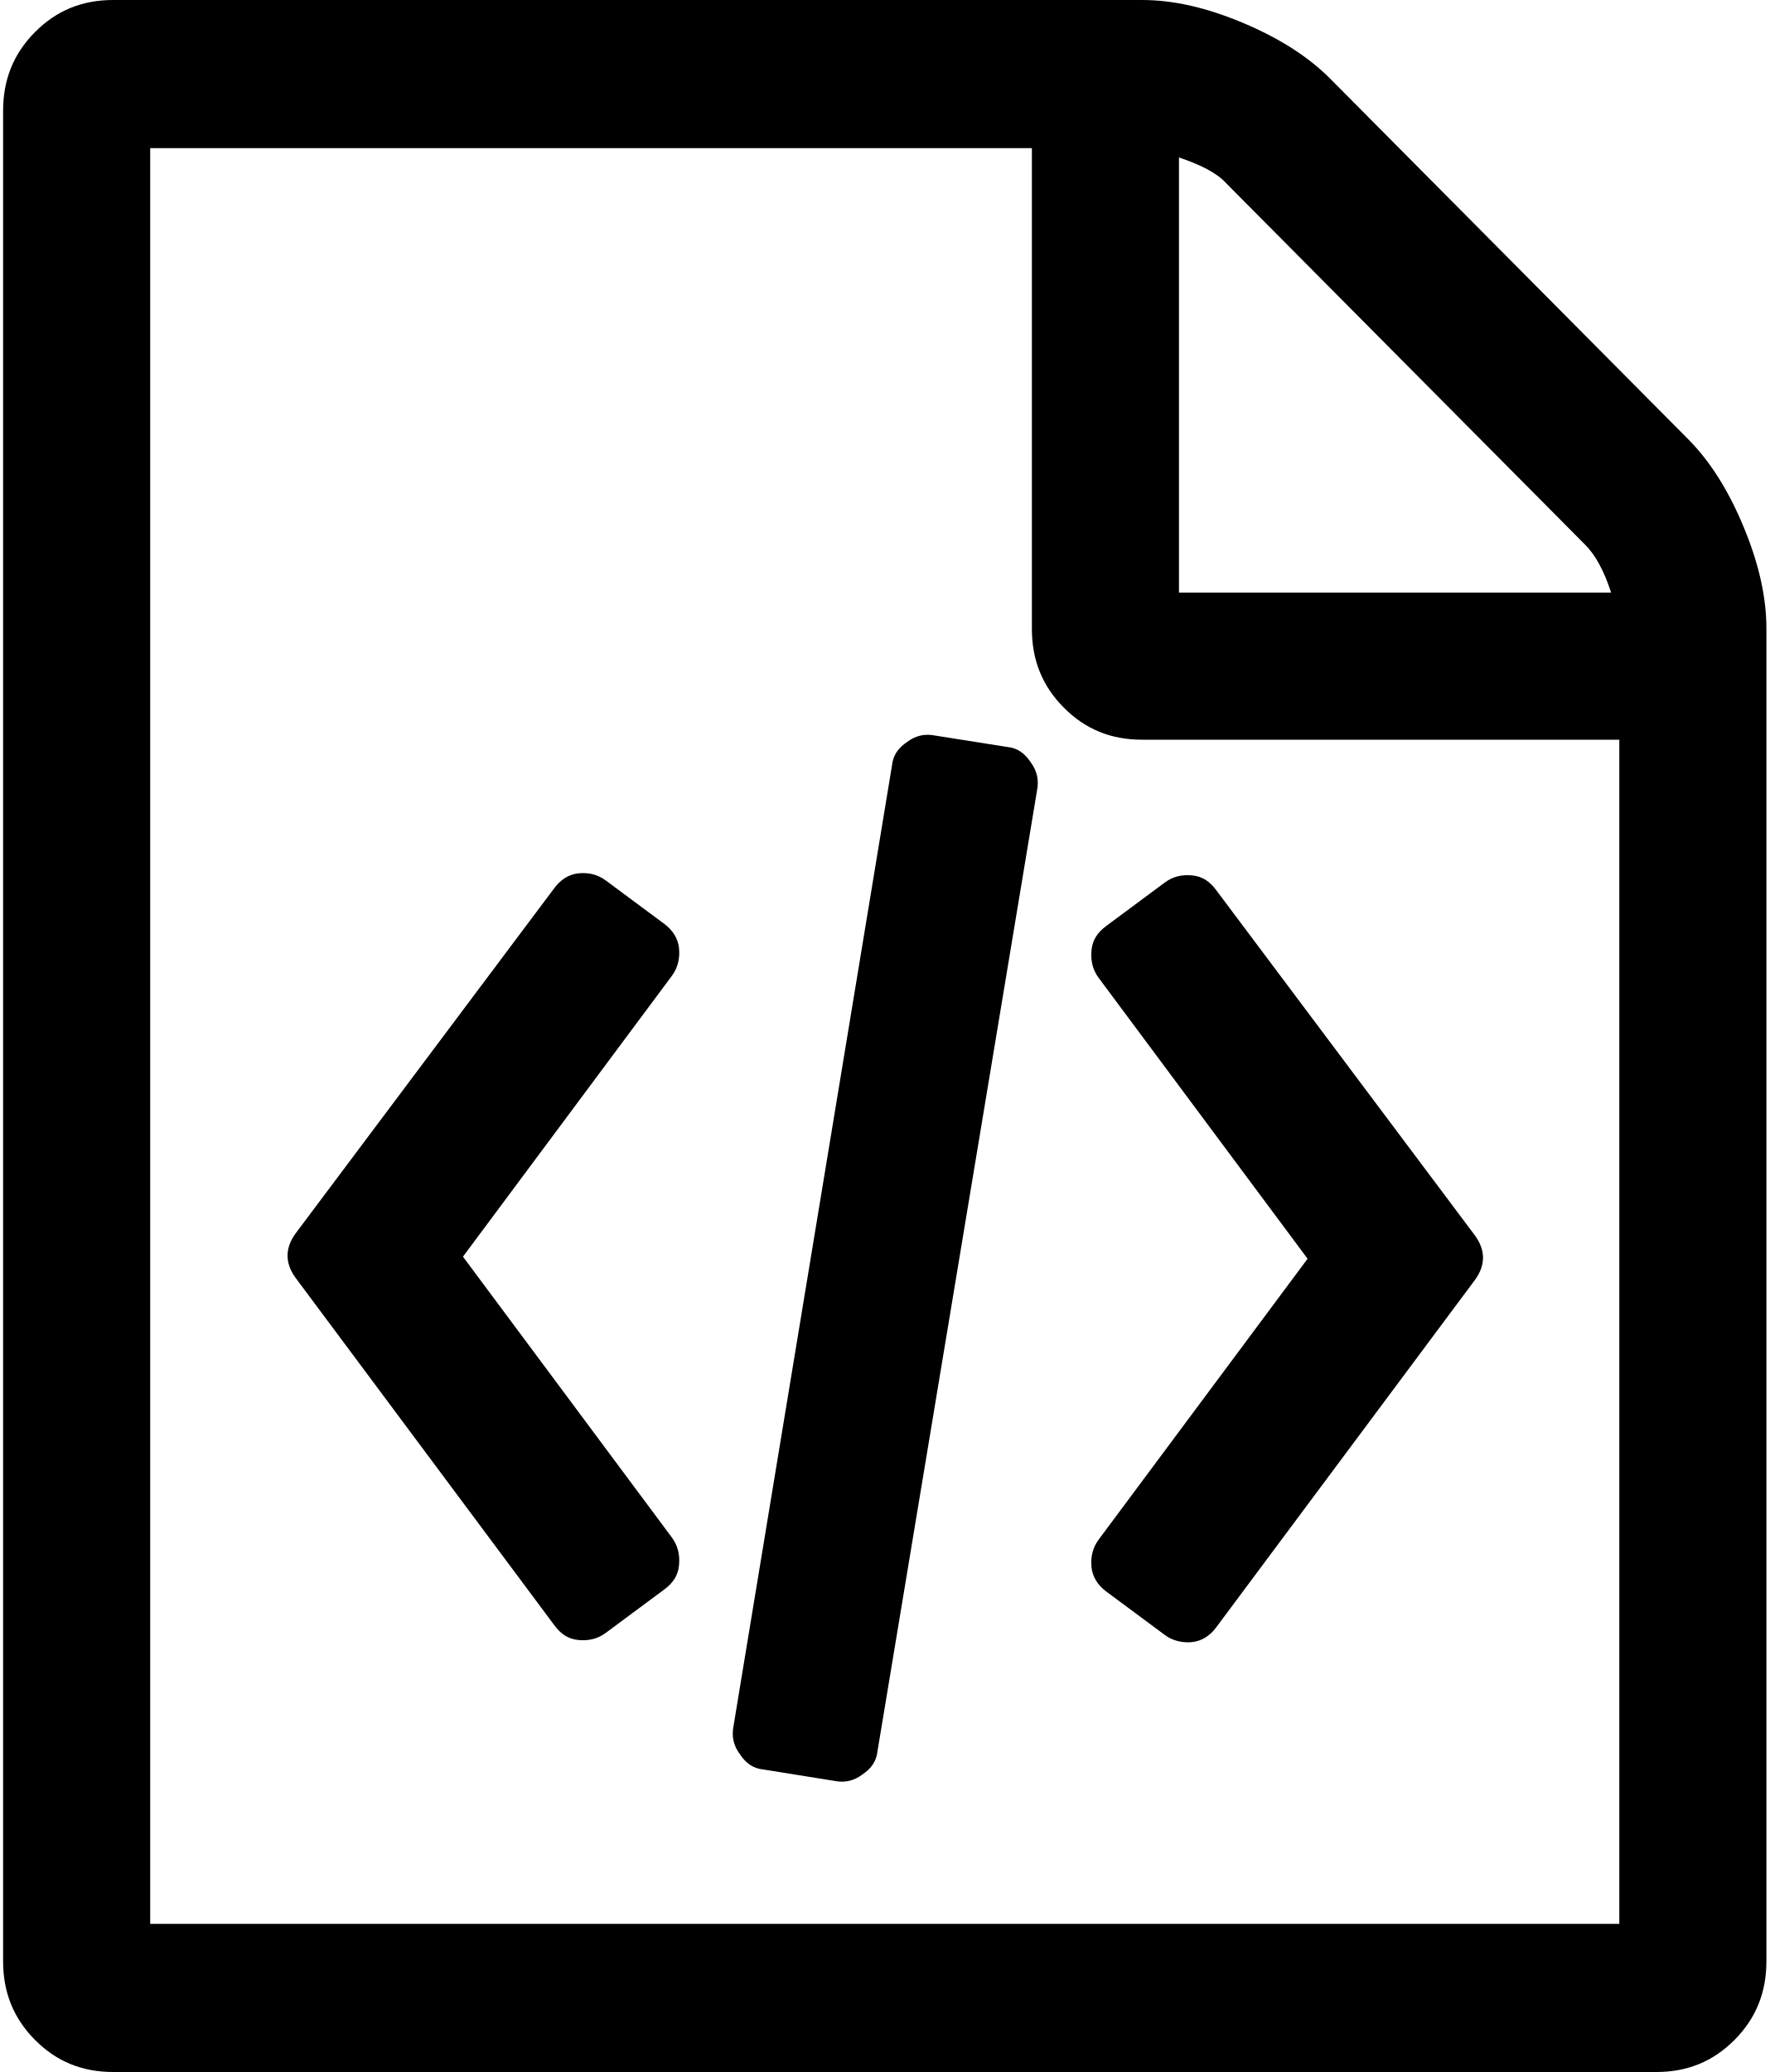
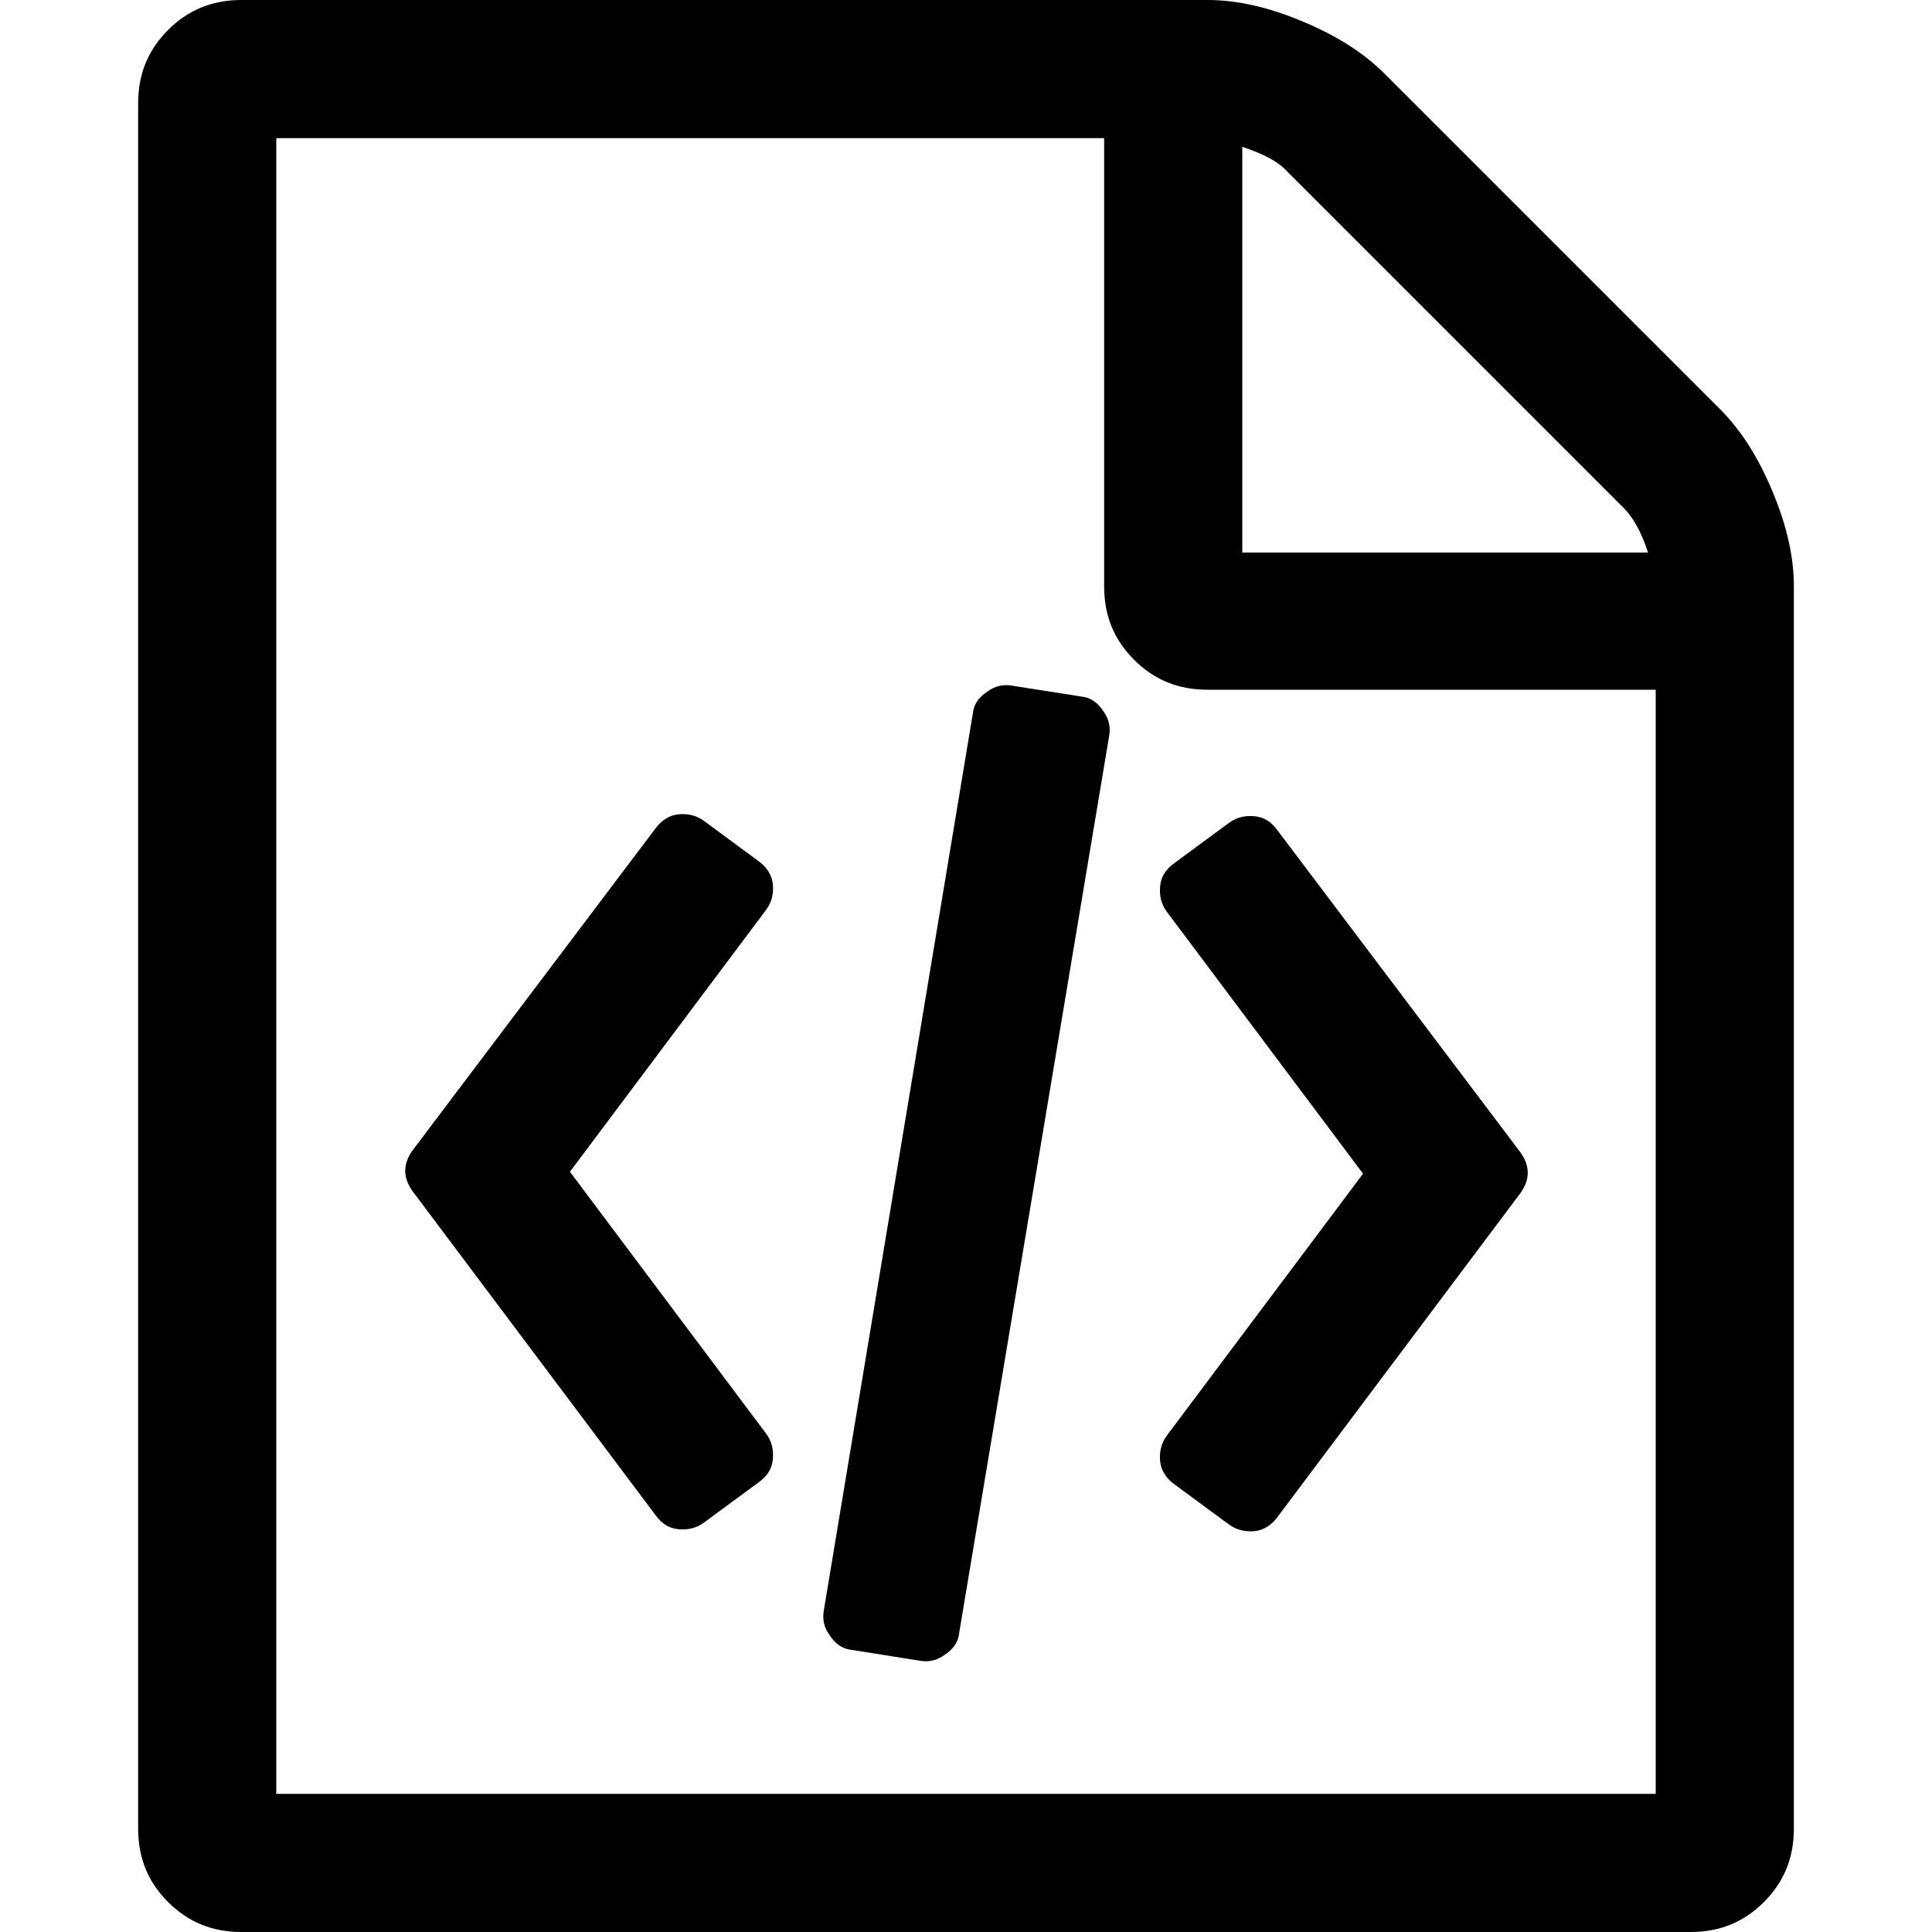
- <svg xmlns="http://www.w3.org/2000/svg" width="41px" height="48px" viewBox="0 0 41 48" version="1.1">
-   <defs />
-   <g id="Page-1" stroke="none" stroke-width="1" fill="none" fill-rule="evenodd">
-     <g id="file-code-o" fill="#000000" fill-rule="nonzero">
-       <path d="M39.117,10.176 C39.617,10.68 40.047,11.352 40.404,12.216 C40.762,13.08 40.928,13.848 40.928,14.568 L40.928,45.432 C40.928,46.152 40.69,46.752 40.19,47.256 C39.689,47.76 39.093,48 38.378,48 L2.622,48 C1.907,48 1.311,47.76 0.81,47.256 C0.31,46.752 0.072,46.152 0.072,45.432 L0.072,2.568 C0.072,1.848 0.31,1.248 0.81,0.744 C1.311,0.24 1.907,0 2.622,0 L26.459,0 C27.174,0 27.937,0.168 28.795,0.528 C29.653,0.888 30.321,1.32 30.822,1.824 L39.117,10.176 Z M27.317,3.648 L27.317,13.728 L37.329,13.728 C37.162,13.2 36.948,12.84 36.733,12.624 L28.414,4.248 C28.199,4.008 27.818,3.816 27.317,3.648 Z M37.52,44.568 L37.52,17.136 L26.459,17.136 C25.744,17.136 25.148,16.896 24.648,16.392 C24.147,15.888 23.909,15.288 23.909,14.568 L23.909,3.432 L3.48,3.432 L3.48,44.568 L37.52,44.568 Z M12.848,20.568 C12.991,20.376 13.182,20.256 13.397,20.232 C13.635,20.208 13.849,20.256 14.04,20.4 L15.399,21.408 C15.59,21.552 15.709,21.744 15.733,21.96 C15.756,22.2 15.709,22.416 15.566,22.608 L10.727,29.112 L15.566,35.616 C15.709,35.808 15.756,36.024 15.733,36.264 C15.709,36.504 15.59,36.672 15.399,36.816 L14.04,37.824 C13.849,37.968 13.635,38.016 13.397,37.992 C13.158,37.968 12.991,37.848 12.848,37.656 L6.841,29.592 C6.603,29.256 6.603,28.92 6.841,28.584 L12.848,20.568 Z M34.183,28.632 C34.421,28.968 34.421,29.304 34.183,29.64 L28.176,37.704 C28.033,37.896 27.842,38.016 27.627,38.04 C27.413,38.064 27.174,38.016 26.984,37.872 L25.625,36.864 C25.434,36.72 25.315,36.528 25.291,36.312 C25.267,36.072 25.315,35.856 25.458,35.664 L30.297,29.16 L25.458,22.656 C25.315,22.464 25.267,22.248 25.291,22.008 C25.315,21.768 25.434,21.6 25.625,21.456 L26.984,20.448 C27.174,20.304 27.389,20.256 27.627,20.28 C27.866,20.304 28.033,20.424 28.176,20.616 L34.183,28.632 Z M17.687,40.992 C17.449,40.968 17.282,40.848 17.139,40.632 C16.996,40.44 16.948,40.224 16.996,39.984 L20.667,17.736 C20.691,17.496 20.81,17.328 21.024,17.184 C21.215,17.04 21.43,16.992 21.668,17.04 L23.337,17.304 C23.575,17.328 23.742,17.448 23.885,17.664 C24.028,17.856 24.076,18.072 24.028,18.312 L20.333,40.56 C20.309,40.8 20.19,40.968 19.976,41.112 C19.785,41.256 19.57,41.304 19.332,41.256 L17.687,40.992 Z" id="Shape" />
-     </g>
-   </g>
+ <svg xmlns="http://www.w3.org/2000/svg" version="1.1" id="Layer_1" x="0px" y="0px" viewBox="0 0 200 200" enable-background="new 0 0 200 200" xml:space="preserve">
+   <path d="M178.1,42.4c2.1,2.1,3.9,4.9,5.4,8.5c1.5,3.6,2.2,6.8,2.2,9.8v128.6c0,3-1,5.5-3.1,7.6S178,200,175,200H25  c-3,0-5.5-1-7.6-3.1s-3.1-4.6-3.1-7.6V10.7c0-3,1-5.5,3.1-7.6S22,0,25,0h100c3,0,6.2,0.7,9.8,2.2s6.4,3.3,8.5,5.4L178.1,42.4z   M128.6,15.2v42h42c-0.7-2.2-1.6-3.7-2.5-4.6l-34.9-34.9C132.3,16.7,130.7,15.9,128.6,15.2z M171.4,185.7V71.4H125  c-3,0-5.5-1-7.6-3.1s-3.1-4.6-3.1-7.6V14.3H28.6v171.4H171.4z M67.9,85.7c0.6-0.8,1.4-1.3,2.3-1.4c1-0.1,1.9,0.1,2.7,0.7l5.7,4.2  c0.8,0.6,1.3,1.4,1.4,2.3c0.1,1-0.1,1.9-0.7,2.7l-20.3,27.1l20.3,27.1c0.6,0.8,0.8,1.7,0.7,2.7c-0.1,1-0.6,1.7-1.4,2.3l-5.7,4.2  c-0.8,0.6-1.7,0.8-2.7,0.7c-1-0.1-1.7-0.6-2.3-1.4l-25.2-33.6c-1-1.4-1-2.8,0-4.2L67.9,85.7z M157.4,119.3c1,1.4,1,2.8,0,4.2  l-25.2,33.6c-0.6,0.8-1.4,1.3-2.3,1.4s-1.9-0.1-2.7-0.7l-5.7-4.2c-0.8-0.6-1.3-1.4-1.4-2.3c-0.1-1,0.1-1.9,0.7-2.7l20.3-27.1  l-20.3-27.1c-0.6-0.8-0.8-1.7-0.7-2.7c0.1-1,0.6-1.7,1.4-2.3l5.7-4.2c0.8-0.6,1.7-0.8,2.7-0.7c1,0.1,1.7,0.6,2.3,1.4L157.4,119.3z   M88.2,170.8c-1-0.1-1.7-0.6-2.3-1.5c-0.6-0.8-0.8-1.7-0.6-2.7l15.4-92.7c0.1-1,0.6-1.7,1.5-2.3c0.8-0.6,1.7-0.8,2.7-0.6l7,1.1  c1,0.1,1.7,0.6,2.3,1.5c0.6,0.8,0.8,1.7,0.6,2.7L99.3,169c-0.1,1-0.6,1.7-1.5,2.3c-0.8,0.6-1.7,0.8-2.7,0.6L88.2,170.8z" />
</svg>
